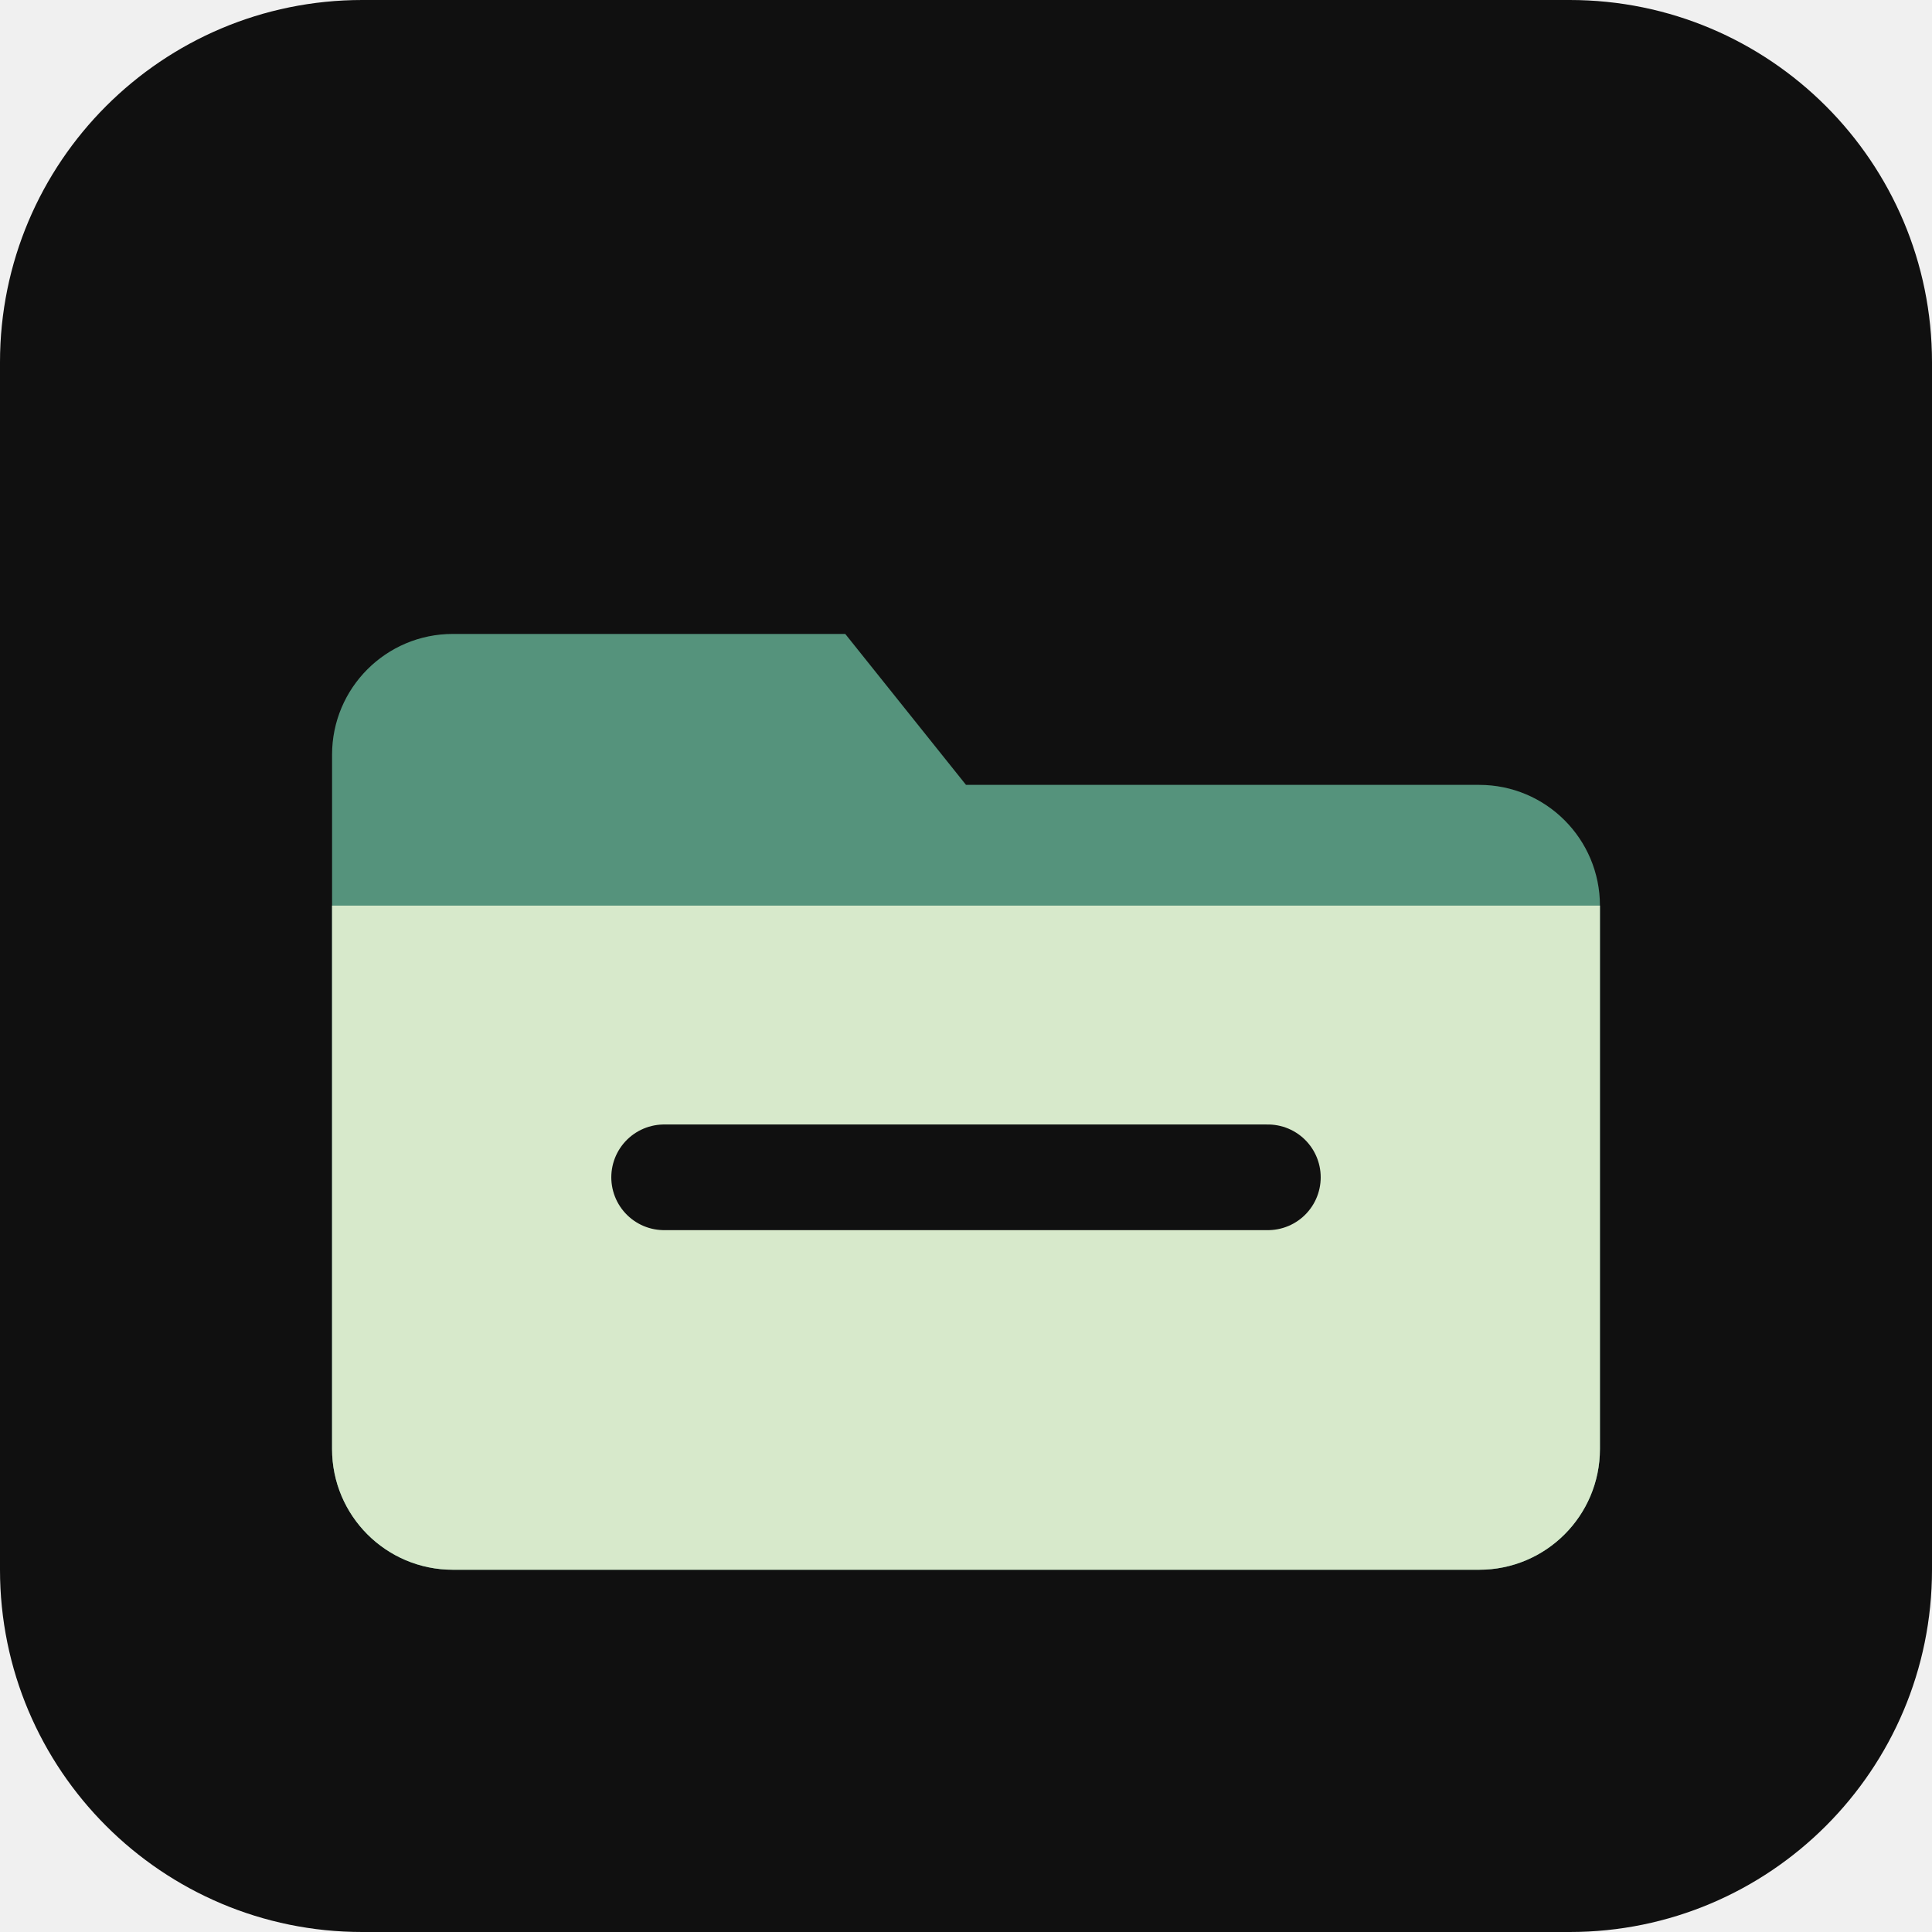
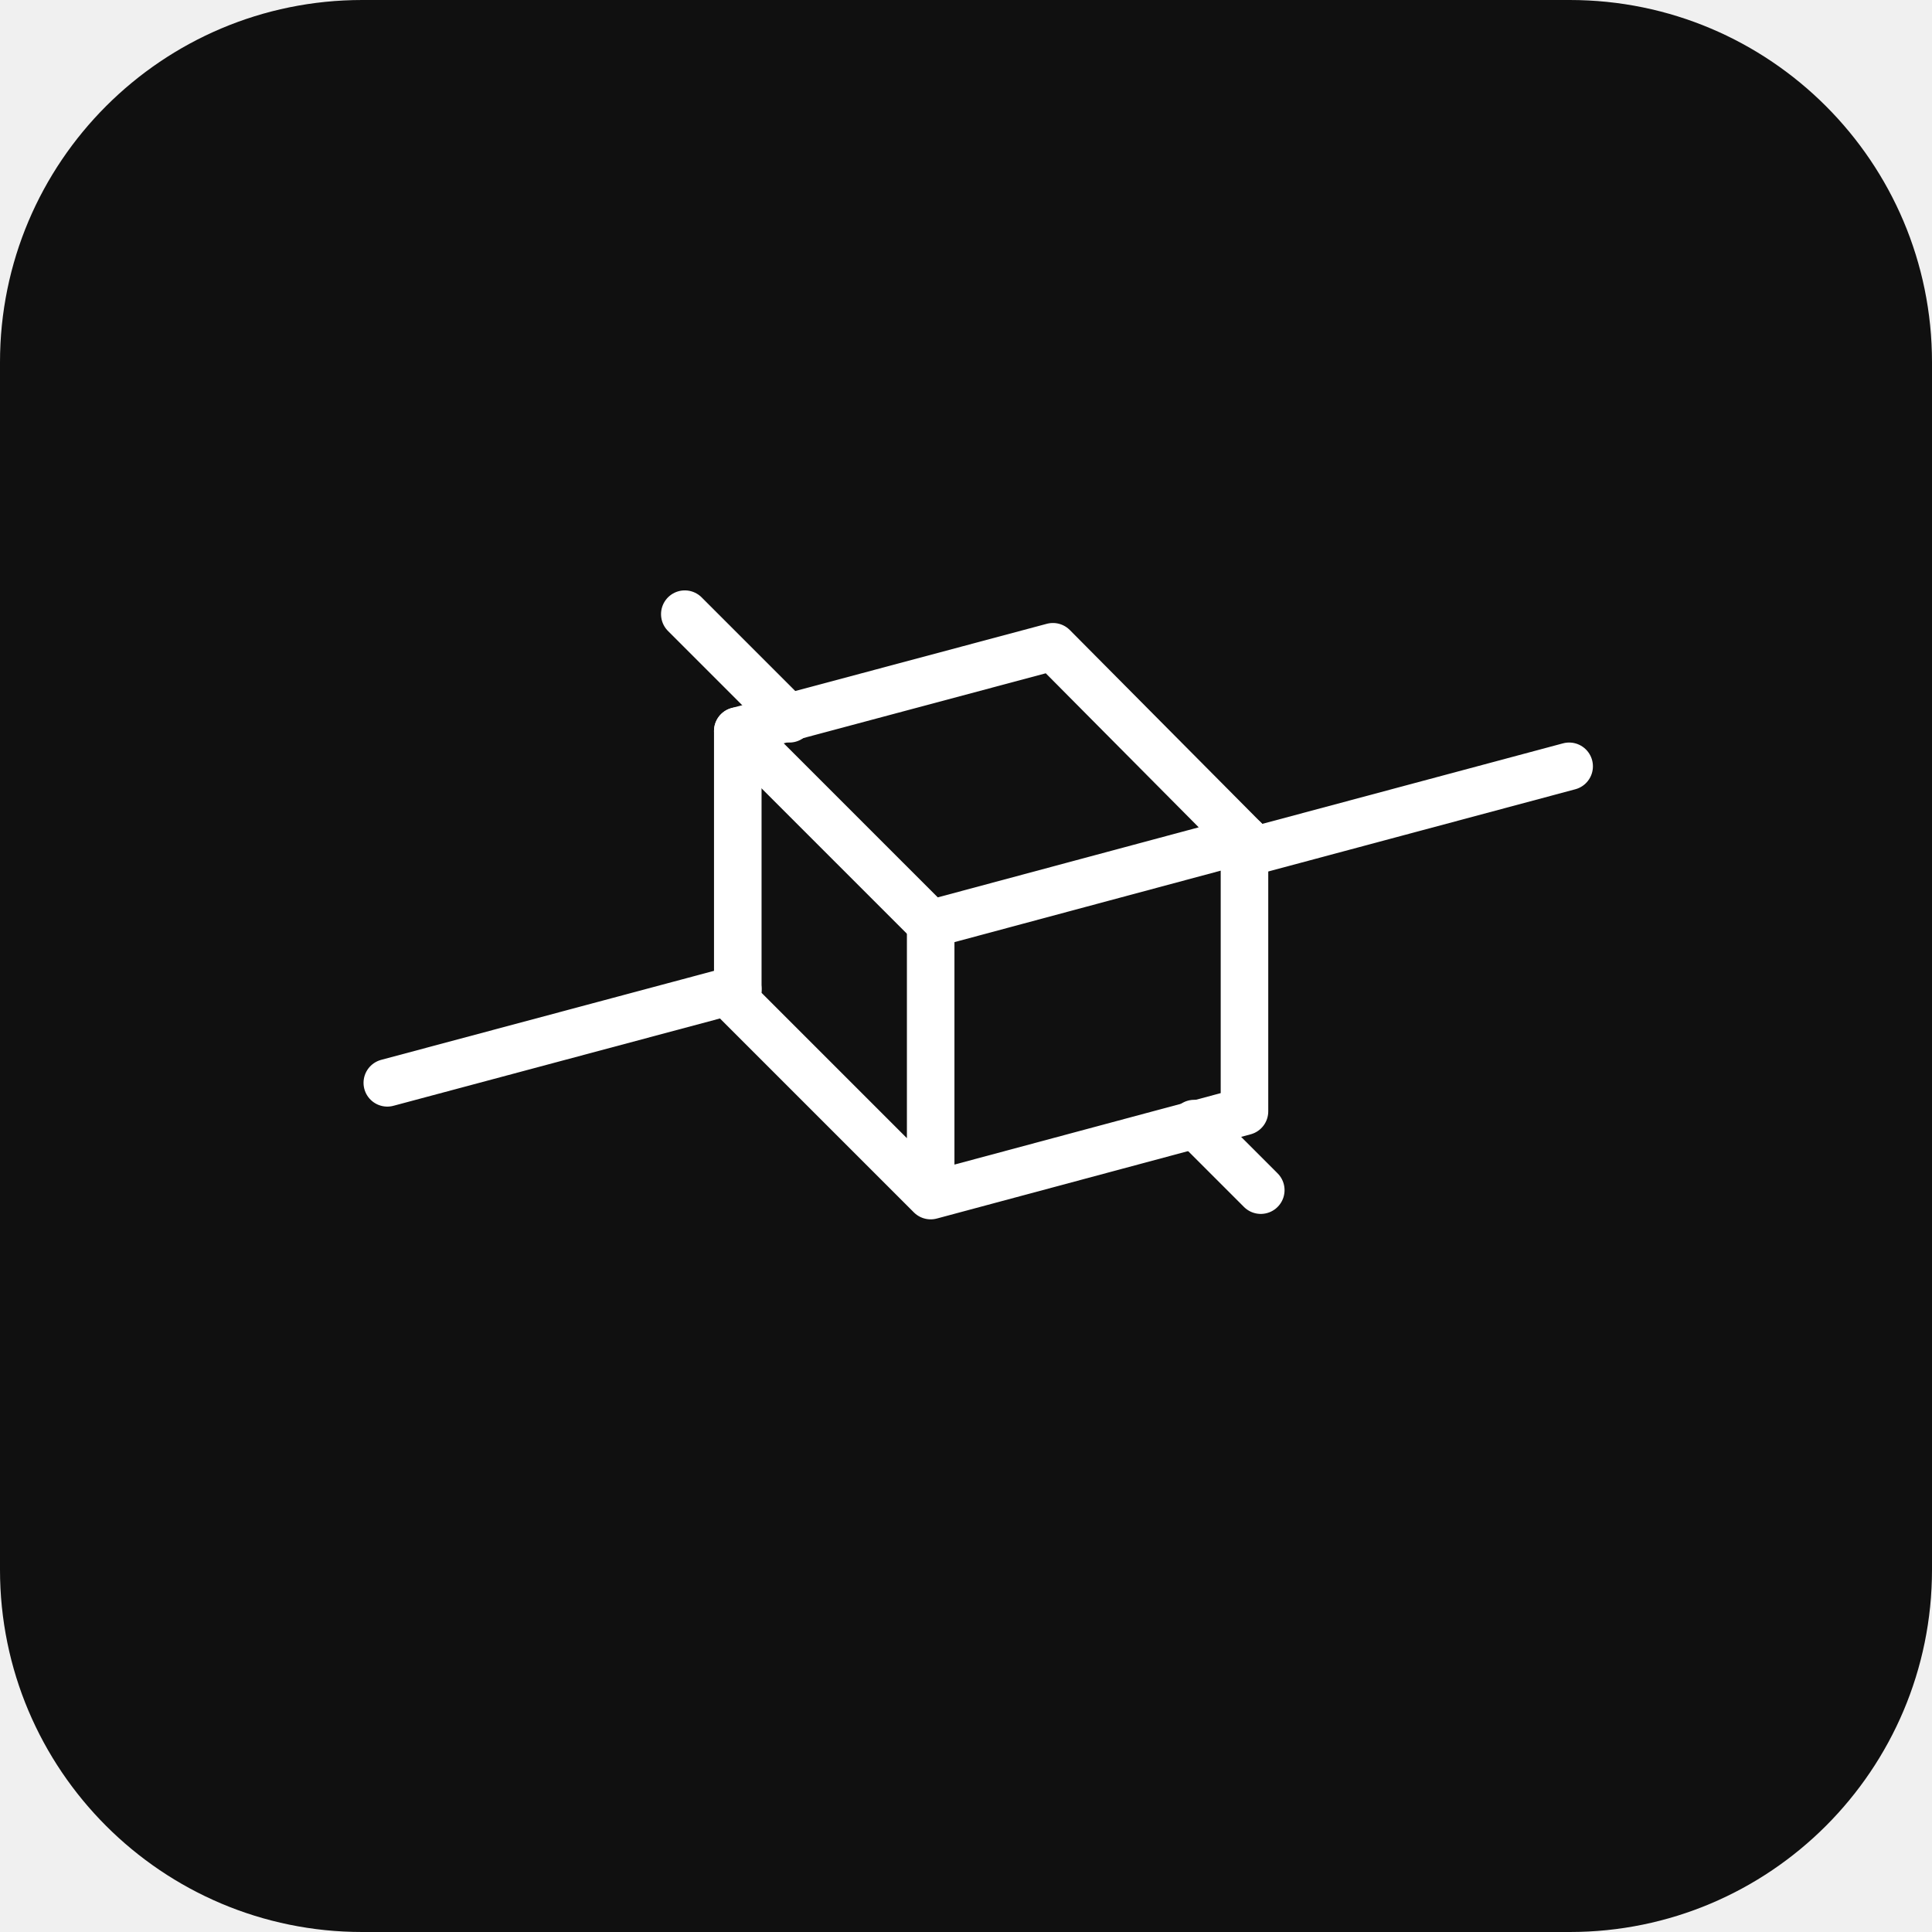
<svg xmlns="http://www.w3.org/2000/svg" viewBox="0 0 128 128">
  <rect width="128" height="128" rx="24" fill="#101010" />
-   <path d="M30 42h26l8 10h34a8 8 0 0 1 8 8v36a8 8 0 0 1-8 8H30a8 8 0 0 1-8-8V50a8 8 0 0 1 8-8z" fill="#55937c" />
-   <path d="M22 60h84v36a8 8 0 0 1-8 8H30a8 8 0 0 1-8-8V60z" fill="#d7e9cb" />
-   <path d="M44 78h40" fill="none" stroke="#101010" stroke-width="7" stroke-linecap="round" />
+   <g transform="translate(10 24.4) scale(.9)" fill="none" stroke="#ffffff" stroke-width="3.5" stroke-linecap="round" stroke-linejoin="round">
+     <polygon points="57.4,40.9 43.2,26.7 66.4,20.5 80.5,34.7" />
+     <path d="M43.2,26.7V46.7L57.4,60.9 80.5,54.7V34.7M57.4,40.9V60.9" />
+     <path d="M17.4,52.6 43.2,45.7M80.5,35.7 104.4,29.3M39.3,18.1 47,25.8M76.8,55.6 81.7,60.5" />
+   </g>
</svg>
